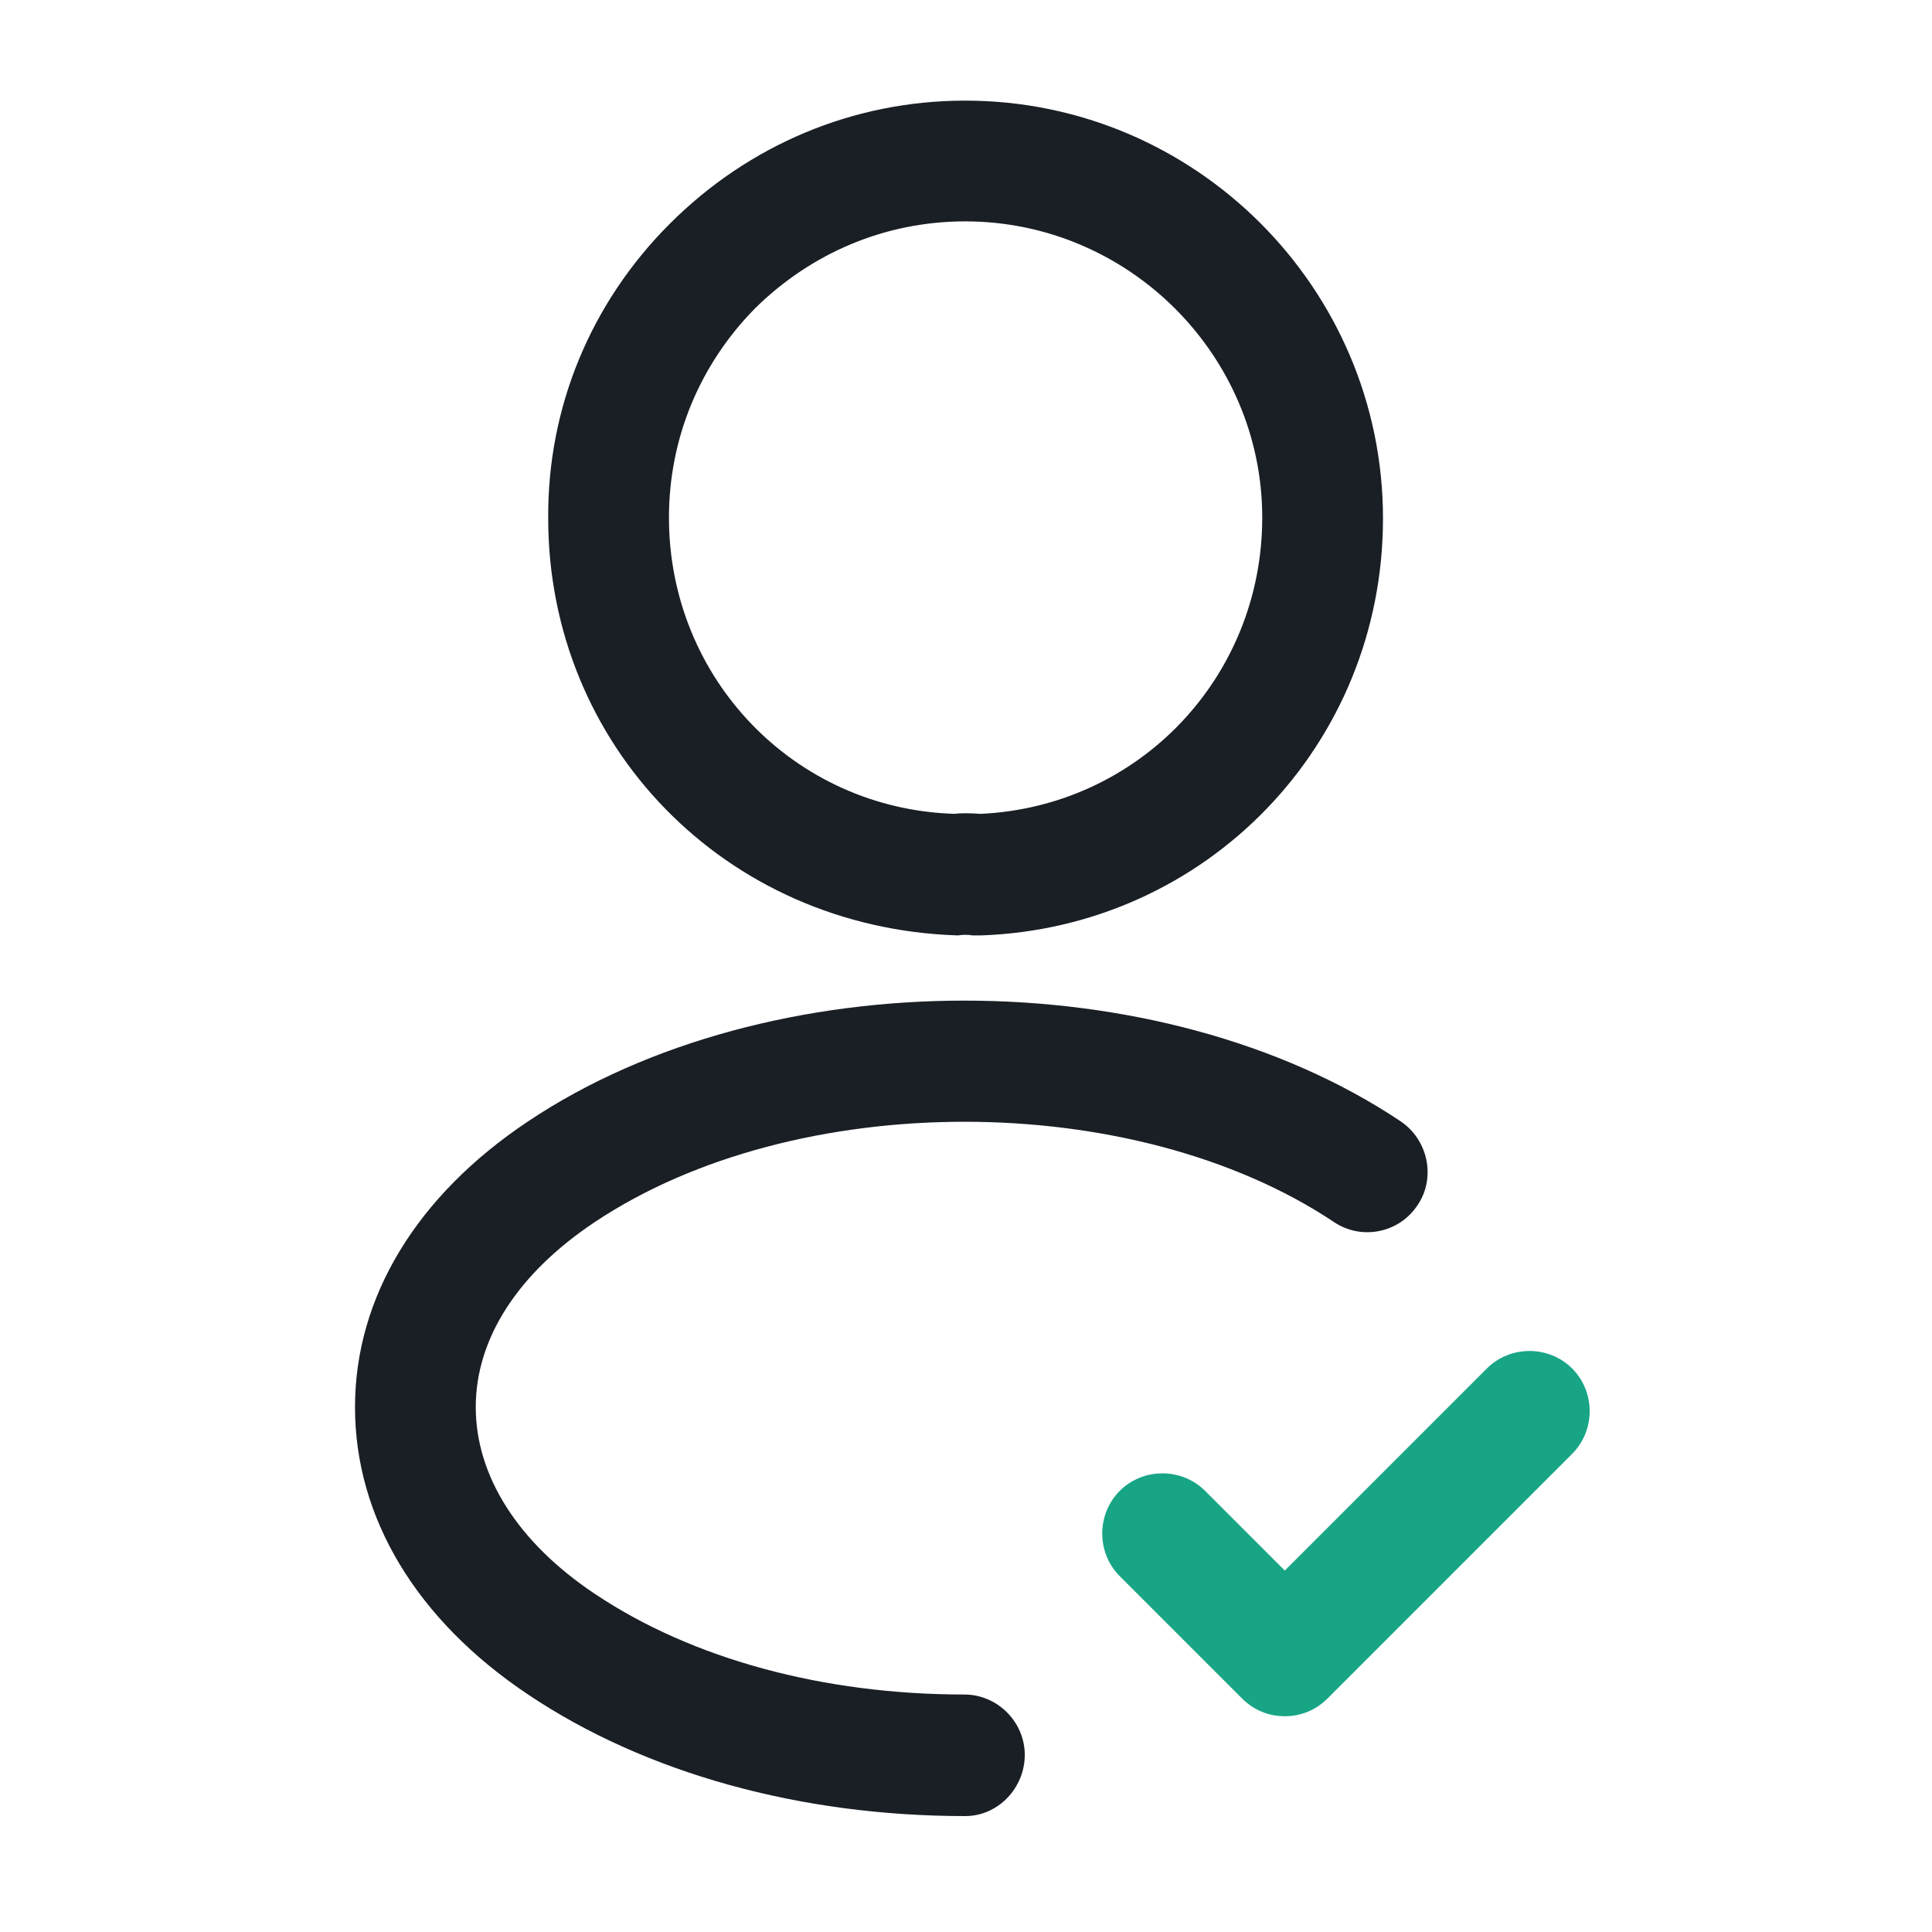
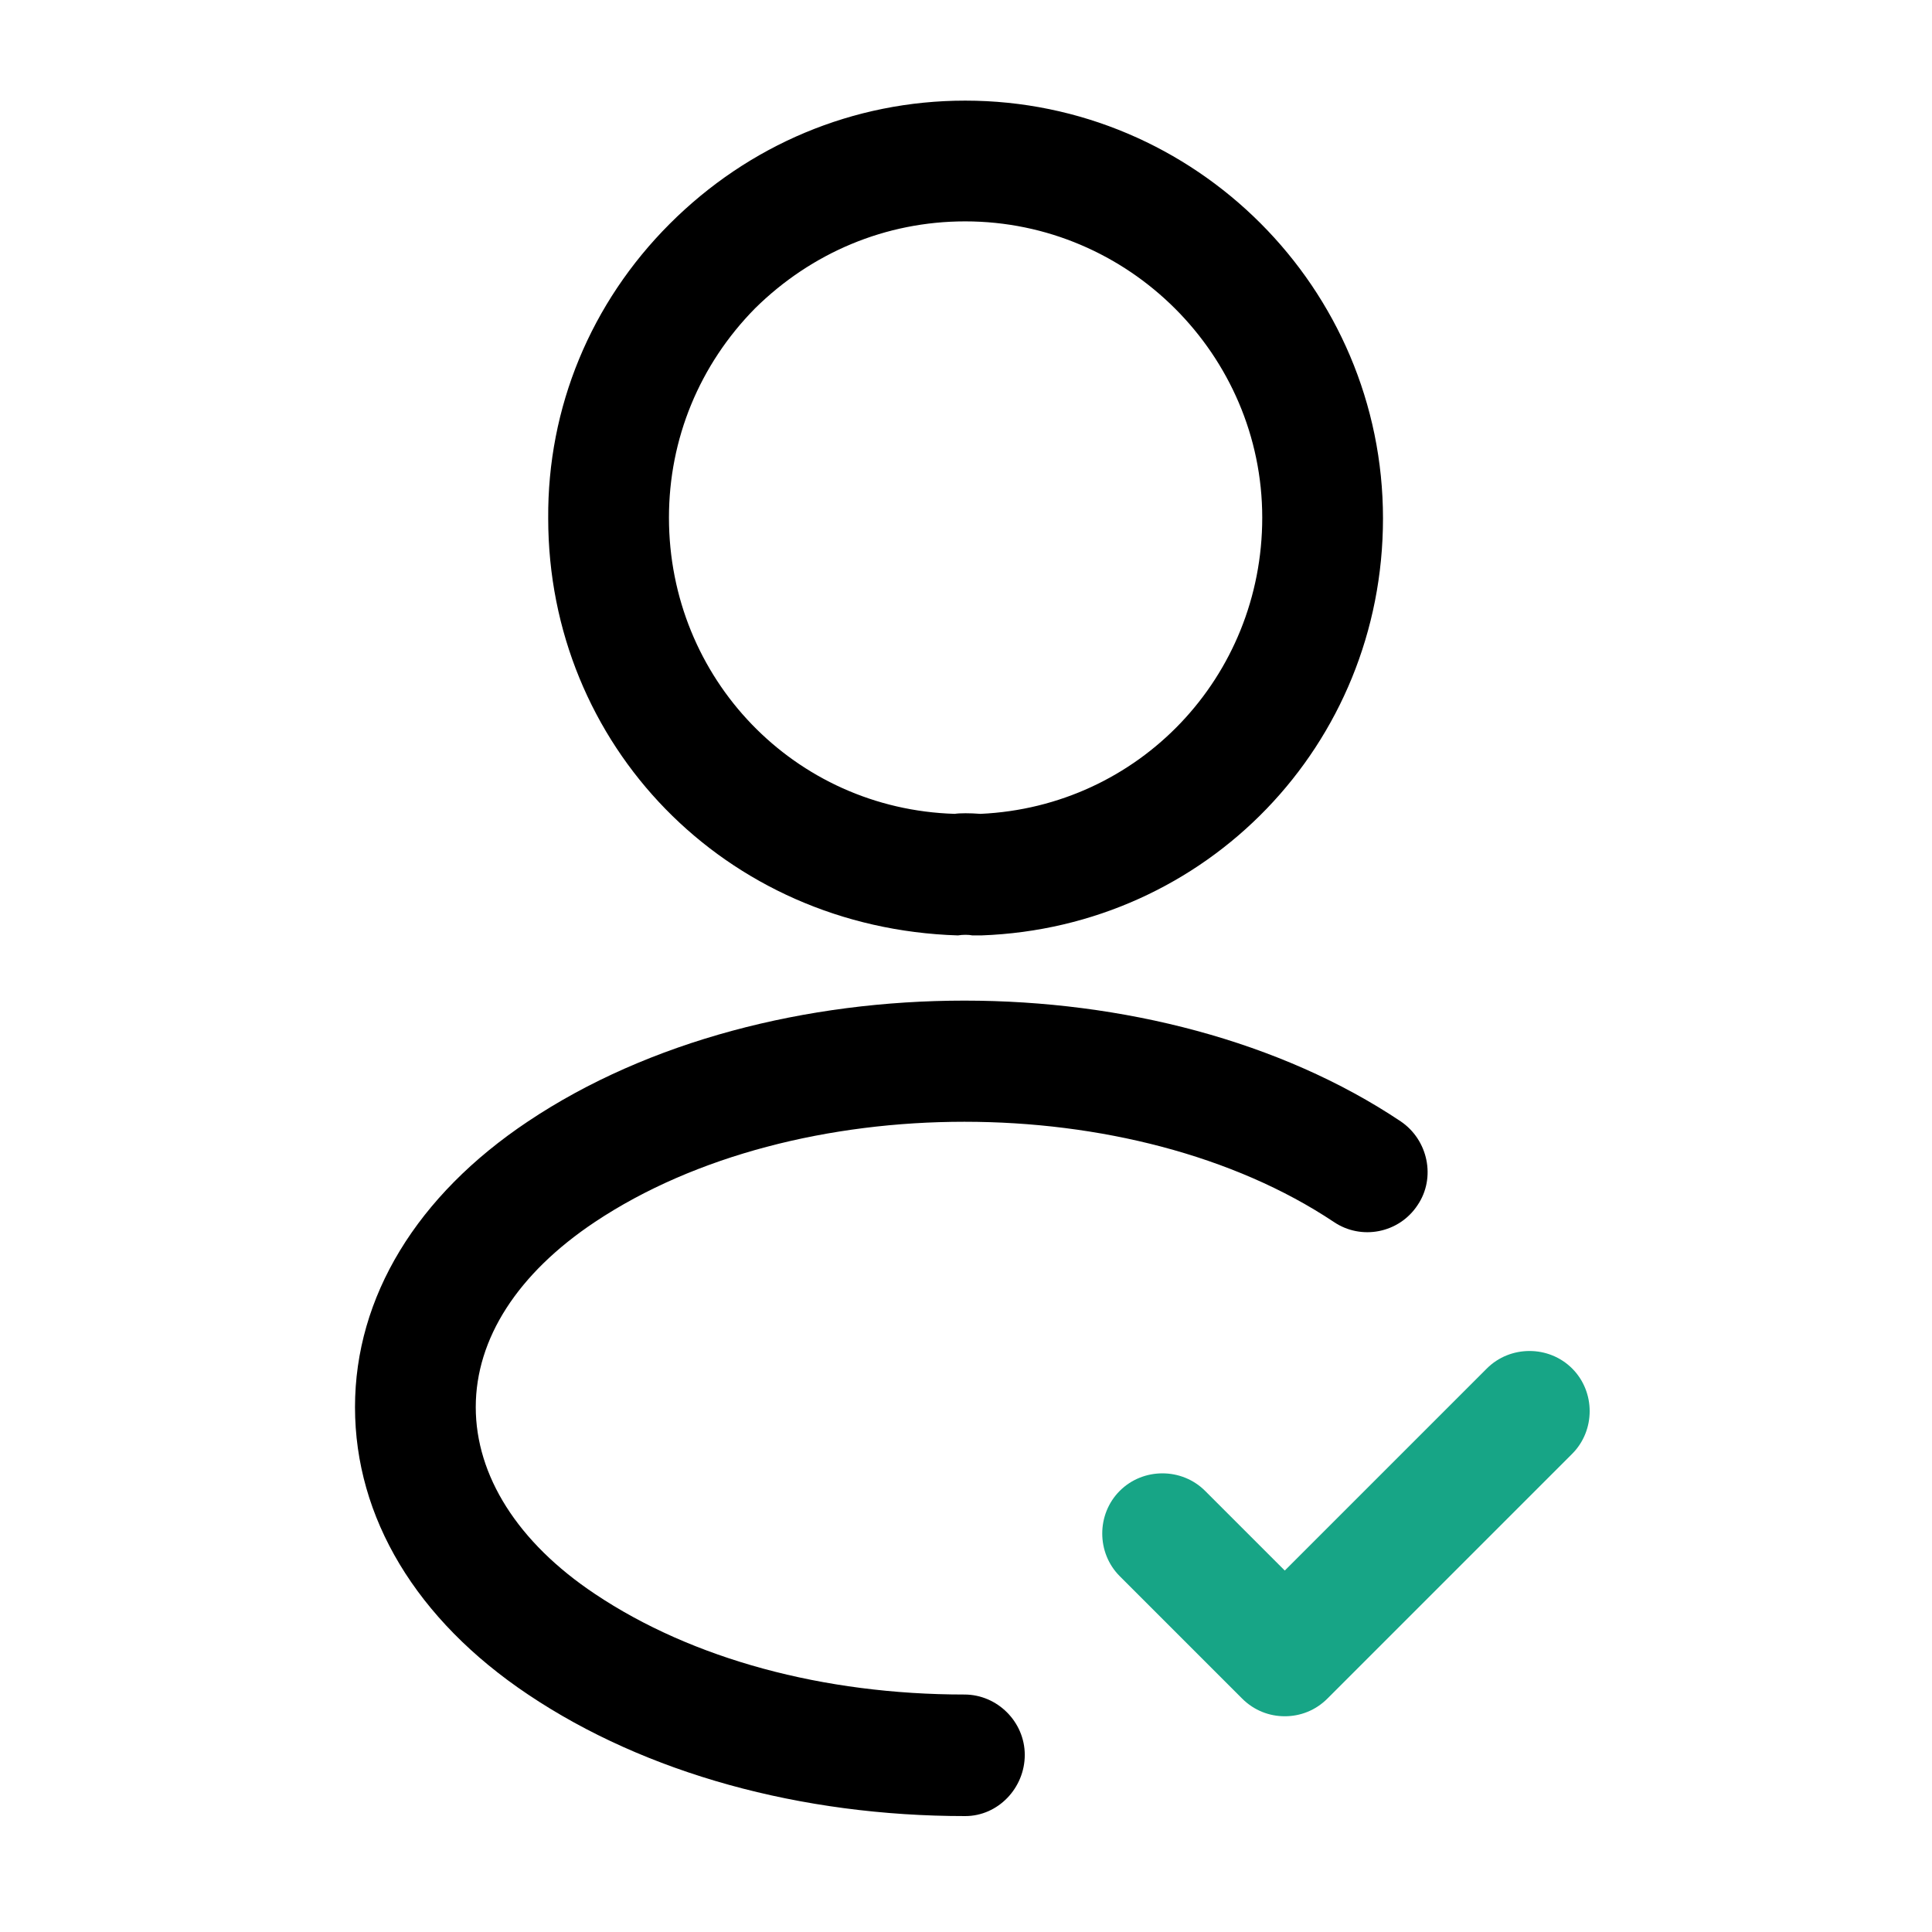
<svg xmlns="http://www.w3.org/2000/svg" width="24" height="24" viewBox="0 0 24 24" fill="none">
  <path d="M15.96 21.32C15.77 21.32 15.58 21.25 15.43 21.1L13.91 19.58C13.62 19.29 13.62 18.81 13.91 18.52C14.2 18.23 14.68 18.23 14.97 18.52L15.96 19.51L18.47 17C18.76 16.71 19.24 16.71 19.53 17C19.82 17.29 19.82 17.77 19.53 18.06L16.49 21.1C16.34 21.25 16.15 21.32 15.96 21.32Z" fill="#17A586" />
-   <path d="M12.16 11.62C12.13 11.62 12.11 11.62 12.08 11.62C12.03 11.61 11.96 11.61 11.9 11.62C9 11.53 6.81 9.25 6.81 6.44C6.8 5.06 7.34 3.76 8.32 2.78C9.3 1.8 10.6 1.25 11.99 1.25C14.85 1.25 17.18 3.58 17.18 6.44C17.18 9.25 14.99 11.52 12.19 11.62C12.18 11.62 12.17 11.62 12.16 11.62ZM11.99 2.75C11 2.75 10.08 3.14 9.38 3.83C8.69 4.53 8.31 5.45 8.31 6.43C8.31 8.43 9.87 10.05 11.86 10.11C11.92 10.1 12.05 10.1 12.18 10.11C14.15 10.02 15.68 8.41 15.68 6.43C15.68 4.41 14.02 2.75 11.99 2.75Z" fill="#1A1E25" />
-   <path d="M11.99 22.56C9.95 22.56 8.02 22.03 6.56 21.05C5.17 20.12 4.41 18.85 4.41 17.48C4.41 16.11 5.18 14.85 6.56 13.93C9.55 11.93 14.41 11.93 17.4 13.93C17.74 14.16 17.84 14.63 17.61 14.97C17.38 15.32 16.91 15.41 16.57 15.18C14.08 13.52 9.88 13.52 7.39 15.18C6.43 15.82 5.91 16.63 5.91 17.48C5.91 18.33 6.43 19.16 7.39 19.8C8.6 20.61 10.23 21.05 11.98 21.05C12.39 21.05 12.73 21.39 12.73 21.8C12.73 22.21 12.4 22.56 11.99 22.56Z" fill="#1A1E25" />
+   <path d="M12.16 11.62C12.13 11.62 12.11 11.62 12.08 11.62C12.03 11.61 11.96 11.61 11.9 11.62C9 11.53 6.81 9.25 6.81 6.44C6.8 5.06 7.34 3.76 8.32 2.78C9.3 1.8 10.6 1.25 11.99 1.25C14.85 1.25 17.18 3.58 17.18 6.44C17.18 9.25 14.99 11.52 12.19 11.62C12.18 11.62 12.17 11.62 12.16 11.62ZM11.99 2.75C11 2.75 10.08 3.14 9.38 3.83C8.69 4.53 8.31 5.45 8.31 6.43C8.31 8.43 9.87 10.05 11.86 10.11C11.92 10.1 12.05 10.1 12.18 10.11C14.15 10.02 15.68 8.41 15.68 6.43C15.68 4.41 14.02 2.75 11.99 2.75Z" fill="currentColor" />
+   <path d="M11.99 22.56C9.95 22.56 8.02 22.03 6.56 21.05C5.17 20.12 4.41 18.85 4.41 17.48C4.41 16.11 5.18 14.85 6.56 13.93C9.55 11.93 14.41 11.93 17.4 13.93C17.74 14.16 17.84 14.63 17.61 14.97C17.38 15.32 16.91 15.41 16.57 15.18C14.08 13.52 9.88 13.52 7.39 15.18C6.43 15.82 5.91 16.63 5.91 17.48C5.91 18.33 6.43 19.16 7.39 19.8C8.6 20.61 10.23 21.05 11.98 21.05C12.39 21.05 12.73 21.39 12.73 21.8C12.73 22.21 12.4 22.56 11.99 22.56Z" fill="currentColor" />
</svg>
